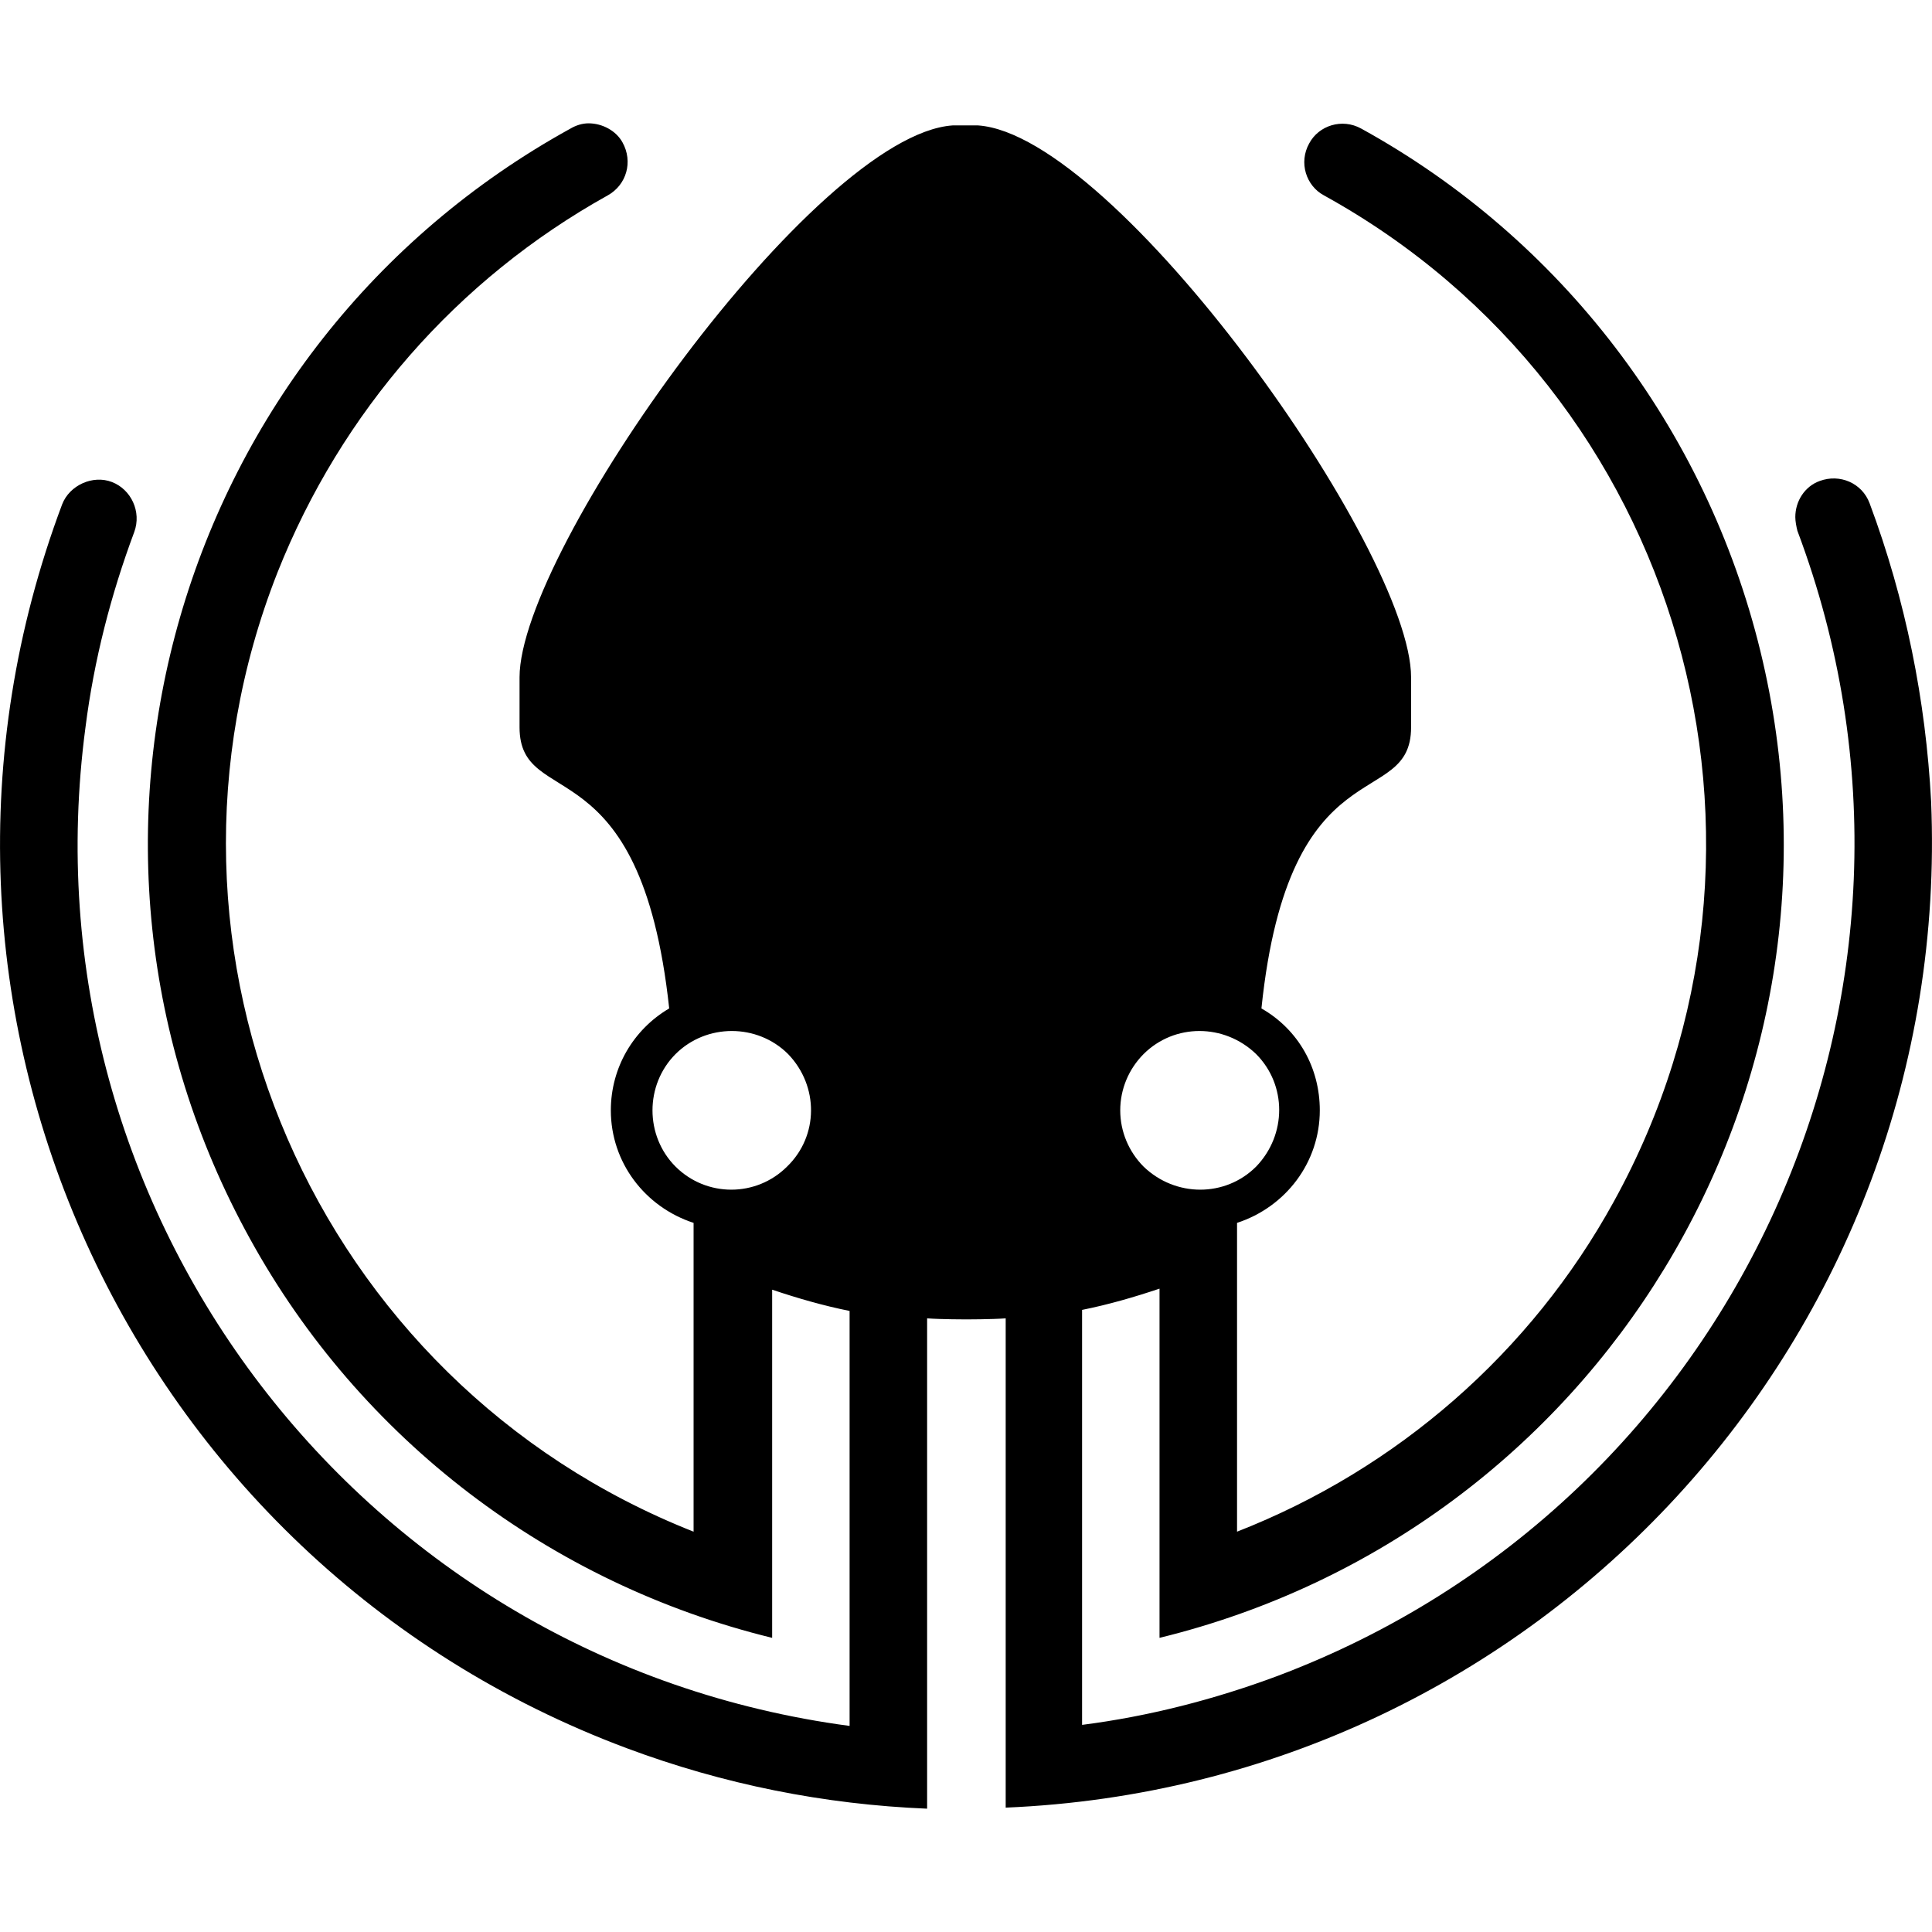
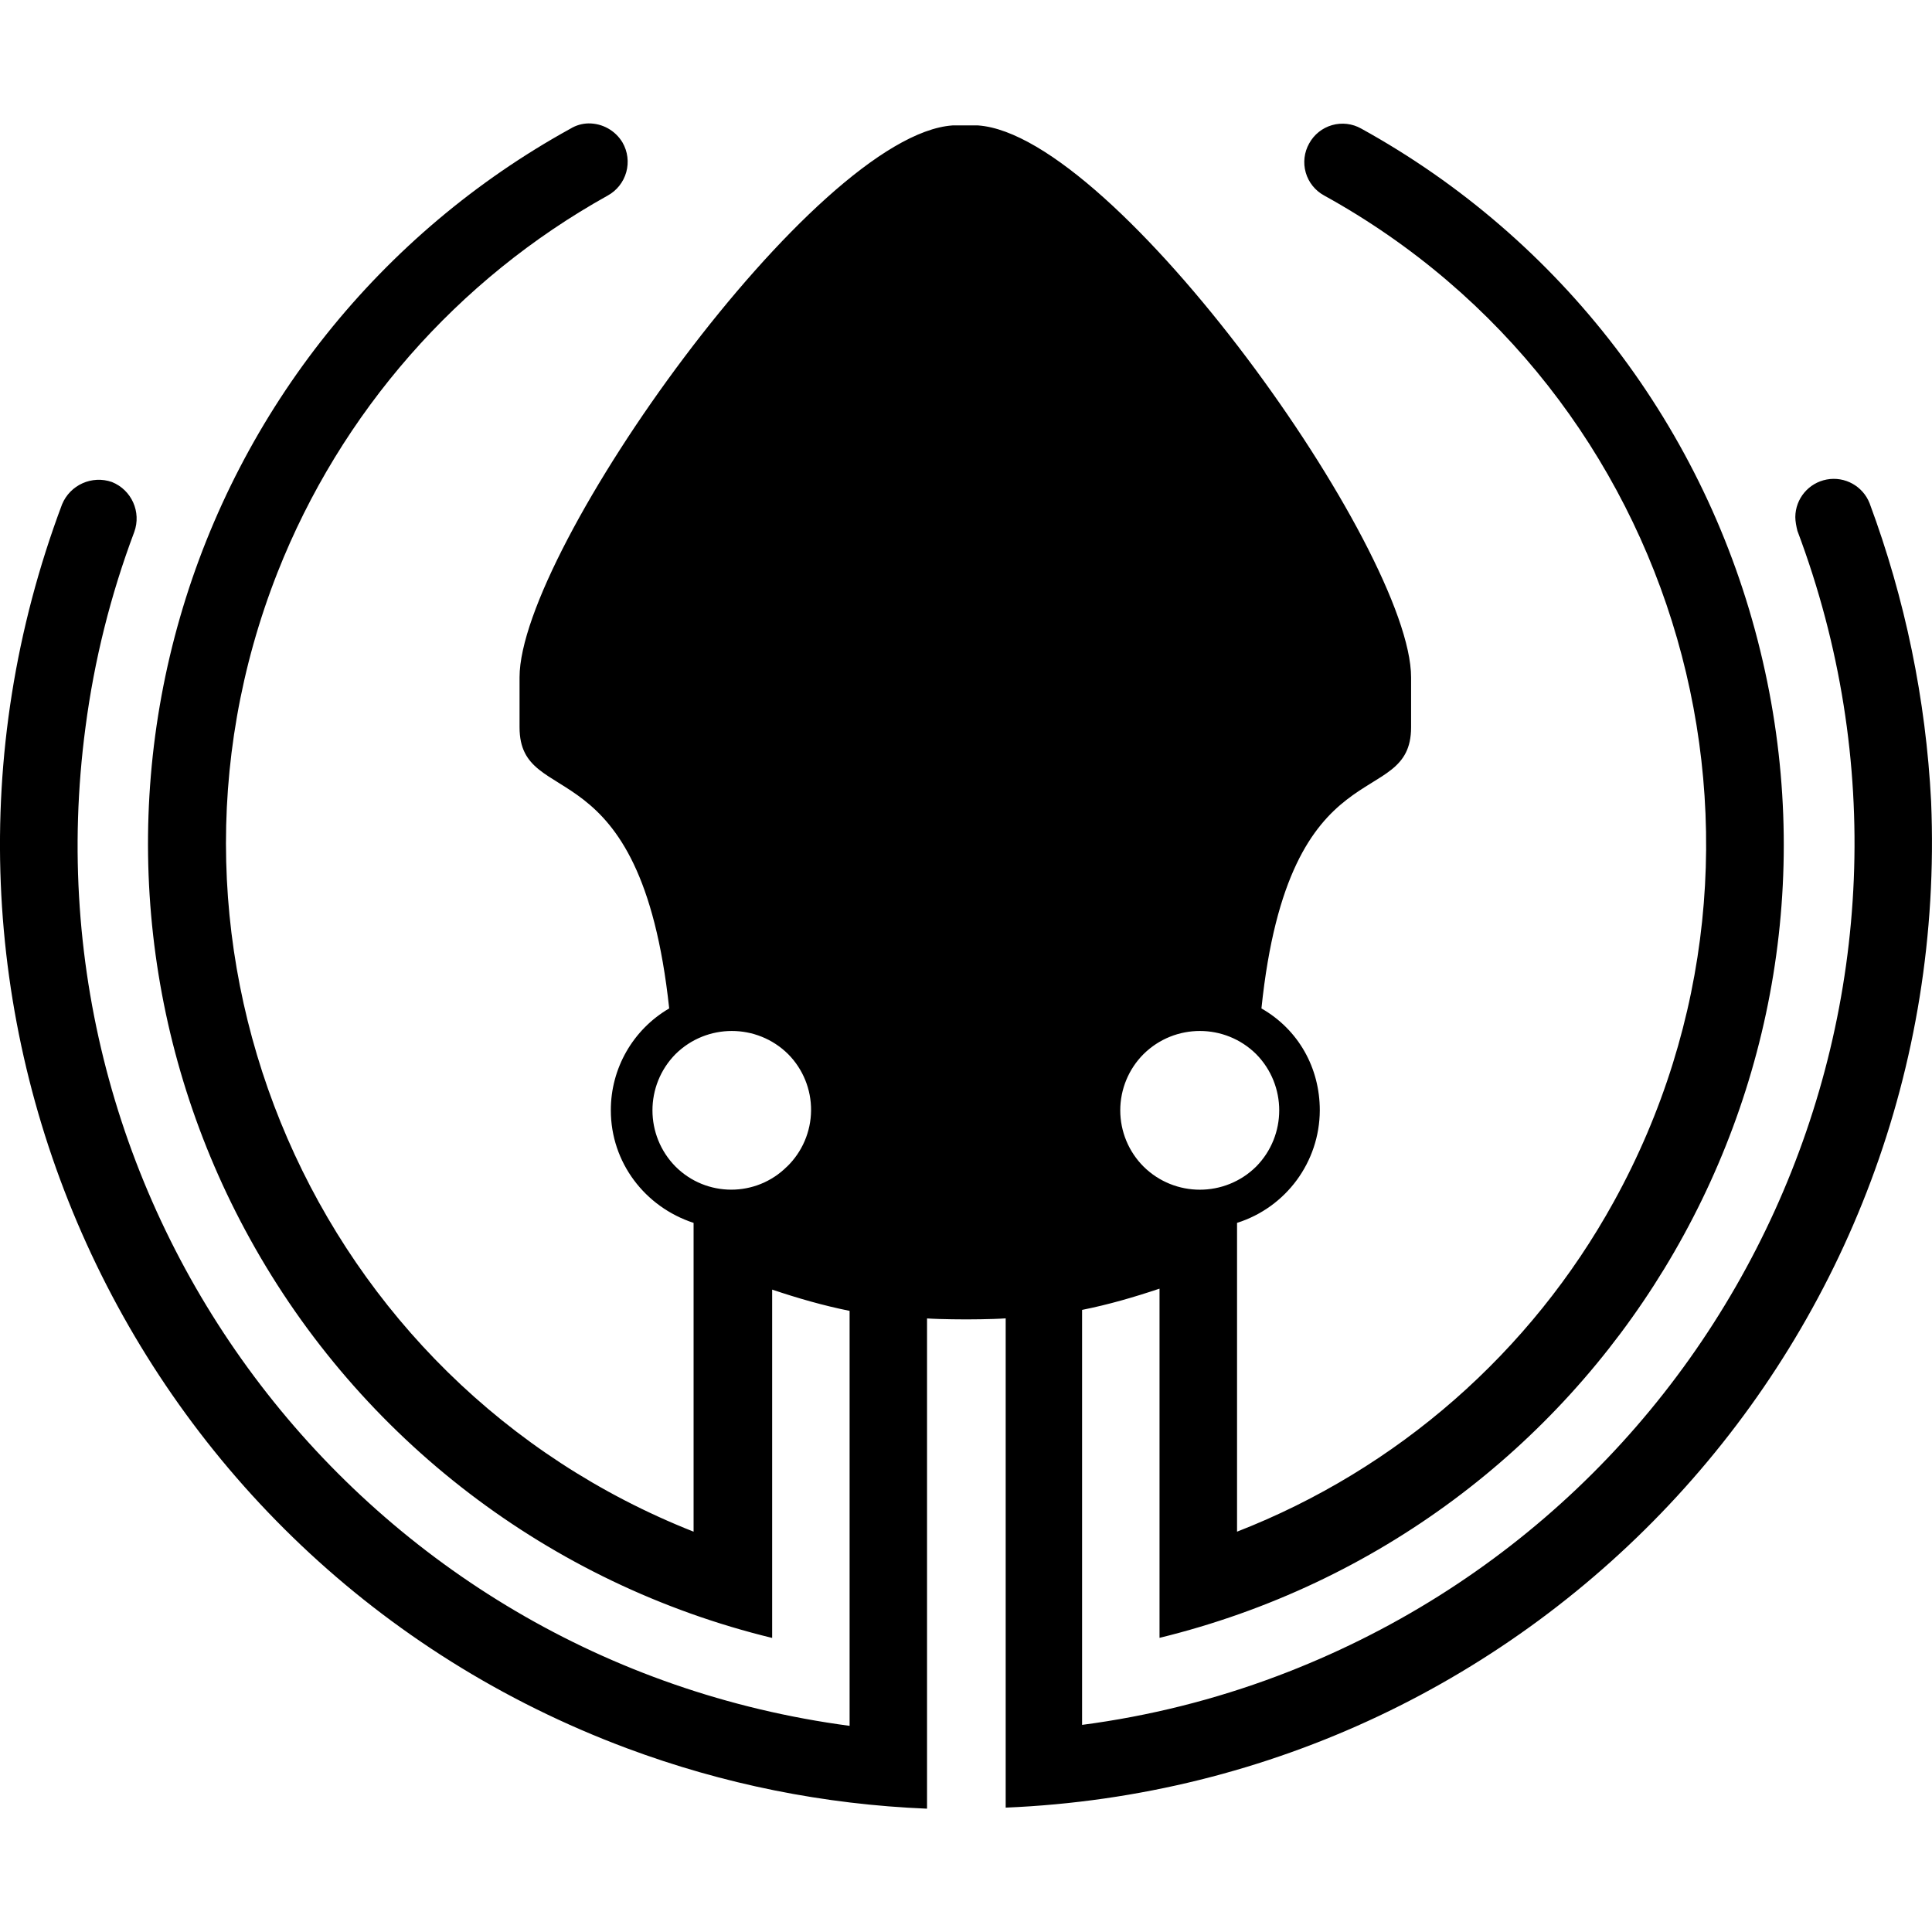
<svg xmlns="http://www.w3.org/2000/svg" role="img" viewBox="0 0 24 24">
-   <path d="M 23.225,6.252 C 23.132,6.001 22.855,5.882 22.605,5.975 22.42,6.041 22.302,6.225 22.302,6.423 22.302,6.476 22.315,6.542 22.328,6.594 24.477,12.303 21.577,18.671 15.868,20.82 15.09,21.11 14.272,21.321 13.442,21.427 V 16.272 C 13.771,16.206 14.088,16.114 14.404,16.008 V 20.346 C 19.849,19.014 23.198,13.529 21.867,8.084 21.194,5.329 19.401,2.969 16.909,1.597 16.672,1.466 16.382,1.558 16.263,1.782 16.131,2.019 16.224,2.309 16.448,2.428 20.891,4.88 22.499,10.484 20.047,14.927 19.019,16.799 17.358,18.249 15.367,19.027 V 15.191 C 15.973,14.993 16.395,14.439 16.395,13.793 16.395,13.266 16.131,12.791 15.67,12.527 16.013,9.218 17.529,10.088 17.529,9.034 V 8.414 C 17.529,6.832 13.864,1.677 12.15,1.558 12.097,1.558 12.044,1.558 11.992,1.558 11.939,1.558 11.886,1.558 11.833,1.558 10.119,1.677 6.454,6.832 6.454,8.414 V 9.034 C 6.454,10.088 7.957,9.218 8.313,12.527 7.865,12.791 7.588,13.266 7.588,13.793 7.588,14.439 8.01,14.993 8.616,15.191 V 19.027 C 3.909,17.168 1.589,11.829 3.448,7.109 4.239,5.118 5.676,3.47 7.548,2.428 7.786,2.296 7.865,2.006 7.733,1.769 7.654,1.624 7.482,1.532 7.311,1.532 7.232,1.532 7.153,1.558 7.087,1.597 2.182,4.3 0.389,10.471 3.105,15.388 4.476,17.88 6.836,19.673 9.592,20.346 V 16.021 C 9.908,16.127 10.225,16.219 10.554,16.285 V 21.44 C 4.503,20.636 0.257,15.085 1.062,9.034 1.167,8.203 1.378,7.385 1.668,6.608 1.76,6.357 1.629,6.08 1.391,5.988 1.154,5.896 0.864,6.027 0.772,6.265 V 6.265 C -1.562,12.475 1.576,19.396 7.786,21.717 8.985,22.165 10.238,22.416 11.517,22.468 V 16.377 C 11.688,16.39 12.005,16.39 12.005,16.39 12.005,16.39 12.321,16.39 12.493,16.377 V 22.455 C 19.124,22.178 24.266,16.588 23.989,9.956 23.923,8.704 23.673,7.451 23.225,6.252 Z M 14.206,13.094 C 14.589,12.712 15.208,12.712 15.604,13.094 15.986,13.477 15.986,14.096 15.604,14.492 15.222,14.874 14.602,14.874 14.206,14.492 14.022,14.307 13.916,14.057 13.916,13.793 13.916,13.529 14.022,13.279 14.206,13.094 Z M 9.777,14.492 C 9.394,14.874 8.775,14.874 8.392,14.492 8.392,14.492 8.392,14.492 8.392,14.492 8.01,14.11 8.01,13.477 8.392,13.094 8.775,12.712 9.407,12.712 9.79,13.094 10.172,13.49 10.172,14.11 9.777,14.492 Z" />
+   <path d="M23.225 6.252a.478.478 0 00-.923.171c0 .053.013.119.026.171 2.15 5.71-.751 12.077-6.46 14.226a10.9 10.9 0 01-2.426.607v-5.155c.33-.066.646-.158.962-.264v4.338c5.445-1.332 8.794-6.817 7.463-12.262a10.147 10.147 0 00-4.958-6.487.472.472 0 00-.646.185.472.472 0 00.185.646c4.443 2.452 6.051 8.056 3.6 12.499a9.13 9.13 0 01-4.681 4.1v-3.836a1.472 1.472 0 001.028-1.398c0-.527-.264-1.002-.725-1.266.343-3.309 1.859-2.439 1.859-3.493v-.62c0-1.582-3.665-6.737-5.38-6.856h-.316c-1.714.119-5.379 5.274-5.379 6.856v.62c0 1.054 1.503.184 1.859 3.493a1.461 1.461 0 00-.725 1.266c0 .646.422 1.2 1.028 1.398v3.836C3.91 17.168 1.59 11.83 3.448 7.11a9.24 9.24 0 014.1-4.68.479.479 0 00.185-.66.487.487 0 00-.422-.237.444.444 0 00-.224.065 10.142 10.142 0 00-3.982 13.791 10.147 10.147 0 006.487 4.958V16.02c.316.106.633.198.962.264v5.155C4.503 20.636.257 15.085 1.062 9.034a10.9 10.9 0 01.606-2.426.489.489 0 00-.277-.62.494.494 0 00-.62.277c-2.333 6.21.805 13.131 7.015 15.452 1.2.448 2.452.699 3.73.751v-6.09c.172.012.489.012.489.012s.316 0 .488-.013v6.078c6.631-.277 11.773-5.867 11.496-12.499a12.458 12.458 0 00-.764-3.704zm-9.019 6.842a.995.995 0 011.398 0 .995.995 0 010 1.398.995.995 0 01-1.398 0 .988.988 0 010-1.398zm-4.43 1.398a.979.979 0 01-1.384 0 .995.995 0 010-1.398.995.995 0 011.398 0 .983.983 0 01-.013 1.398z" />
</svg>
